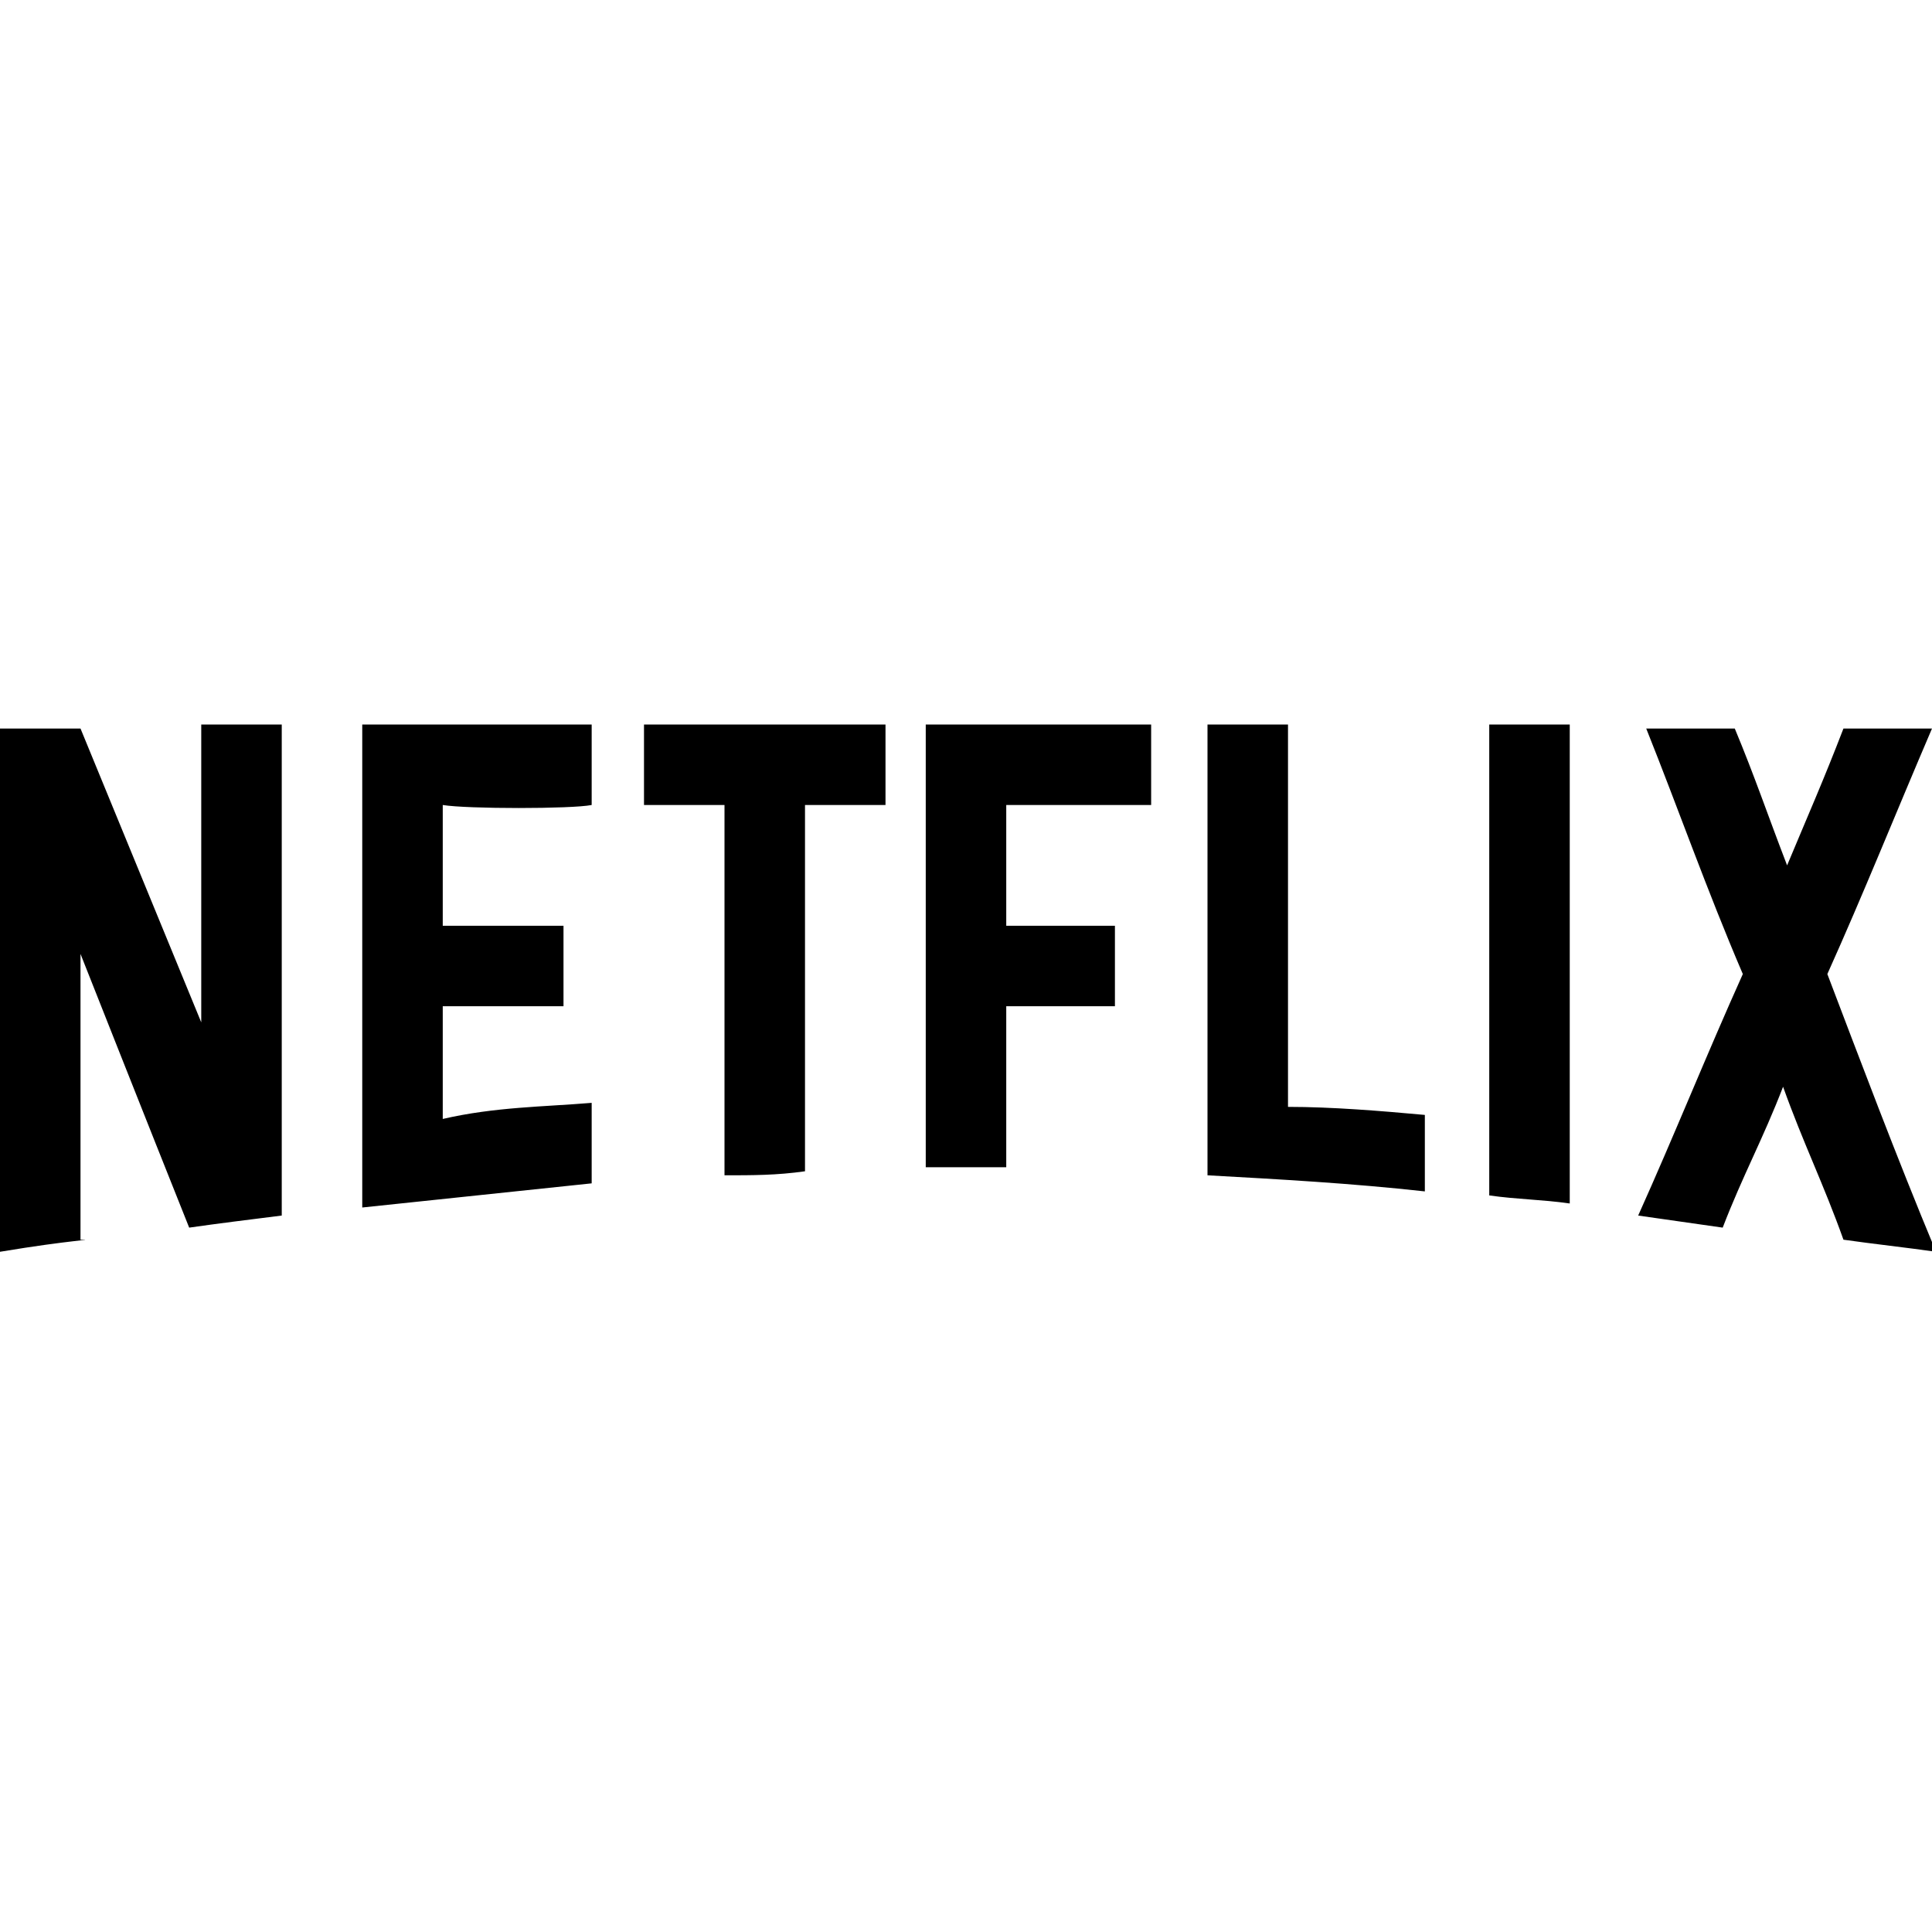
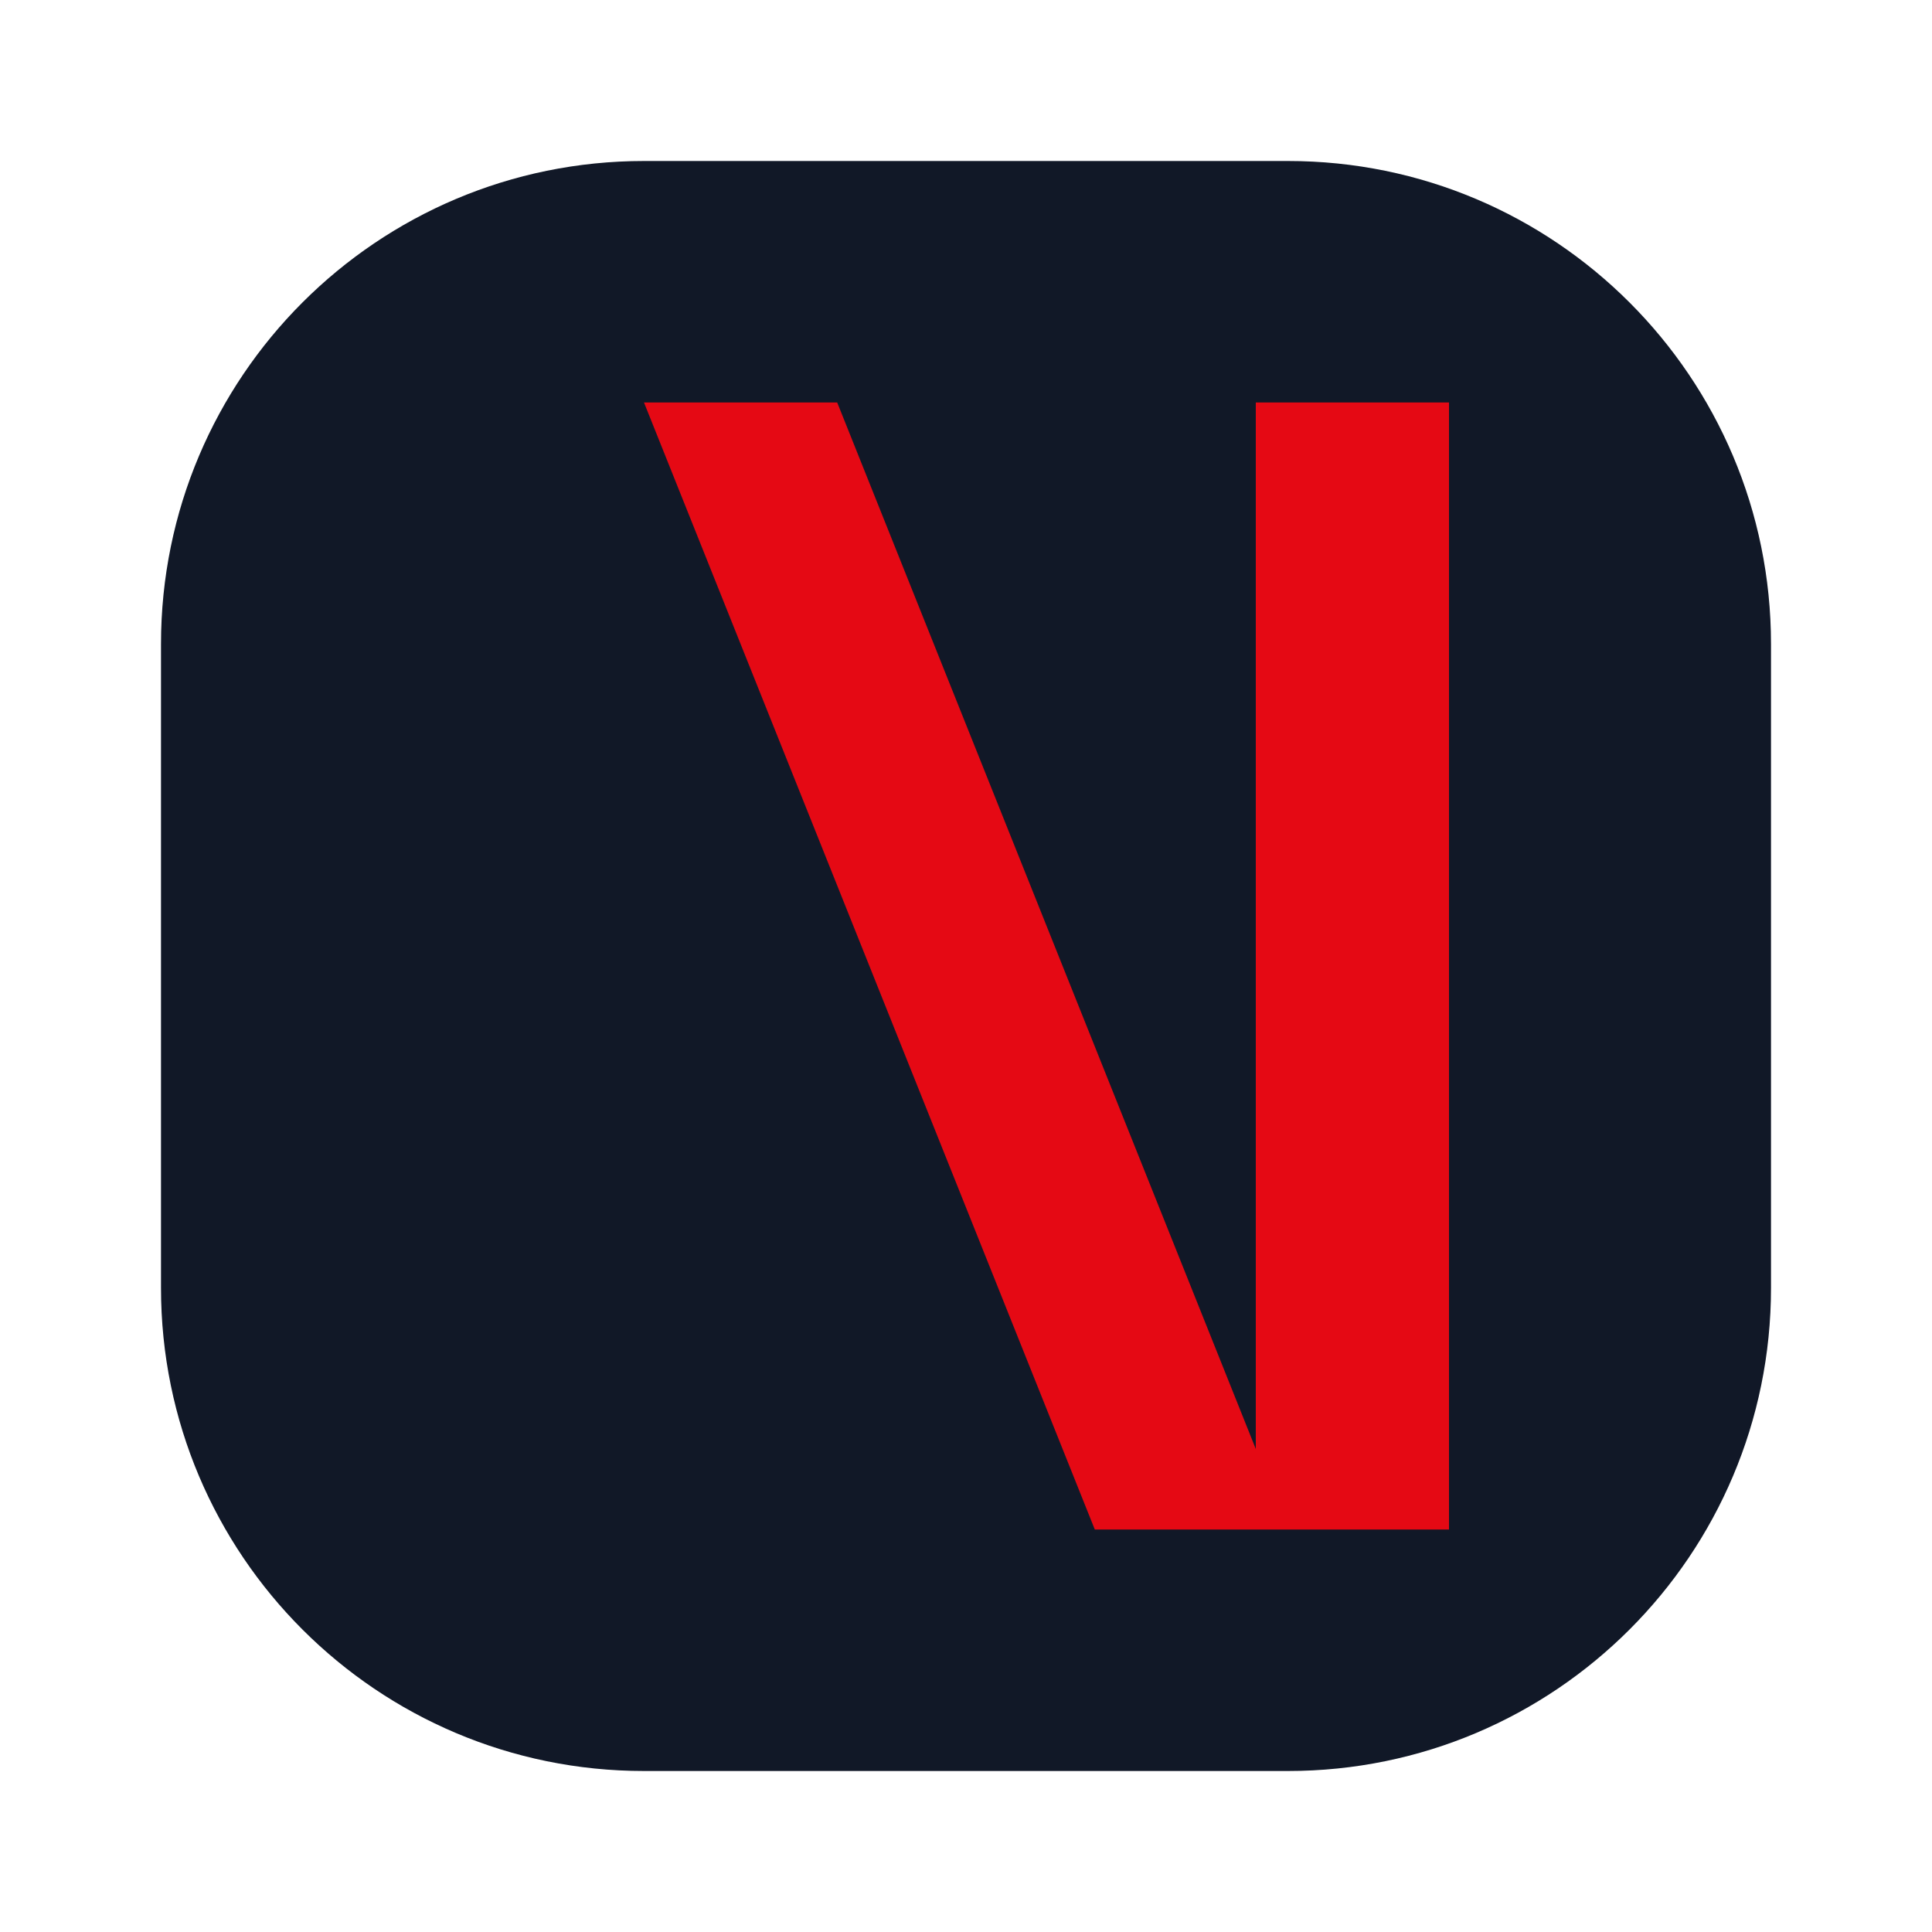
- <svg xmlns="http://www.w3.org/2000/svg" viewBox="0 0 48 48">
-   <path fill="currentColor" d="M5 18c.7 0 1.3 0 2 0 0 4.1 0 8.1 0 12.2-.8.1-1.6.2-2.3.3-1-2.5-2.7-6.8-2.7-6.8S2 28 2 30.8c.4 0-.2 0-2 .3 0-4.3 0-8.7 0-13 .8 0 2 0 2 0l3 7.3C5 25.4 5 20.8 5 18zM14.7 20c0-.6 0-1.4 0-2-1.9 0-3.8 0-5.7 0 0 4 0 8 0 12 1.9-.2 3.8-.4 5.7-.6 0-.6 0-1.4 0-2-1.2.1-2.4.1-3.7.4 0-1.1 0-1.7 0-2.8.9 0 2.1 0 3 0 0-.6 0-1.4 0-2-.9 0-2.1 0-3 0 0-1.1 0-1.9 0-3C11.6 20.1 14.2 20.1 14.7 20zM16 20c.1 0 1.9 0 2 0 0 3.2 0 6 0 9.2.7 0 1.3 0 2-.1 0-3.2 0-5.9 0-9.1.7 0 1.3 0 2 0 0-.6 0-1.4 0-2-2.1 0-3.9 0-6 0C16 18.6 16 19.4 16 20zM28.6 18c-1.9 0-3.7 0-5.6 0 0 3.8 0 7.2 0 11 .2 0 .4 0 .6 0 .4 0 .9 0 1.4 0 0-1.6 0-2.4 0-4 .1 0 2.4 0 2.7 0 0-.6 0-1.4 0-2-.3 0-2.6 0-2.7 0 0-1 0-2 0-3 .2 0 3.1 0 3.6 0C28.6 19.5 28.6 18.6 28.6 18zM32 27.5c0-3.3 0-6.2 0-9.5-.7 0-1.3 0-2 0 0 3.8 0 7.4 0 11.2 1.8.1 3.6.2 5.4.4 0-.6 0-1.3 0-1.9C34.3 27.6 33.1 27.5 32 27.5zM37 29.7c.7.1 1.3.1 2 .2 0-4 0-7.9 0-11.9-.7 0-1.3 0-2 0C37 22 37 25.8 37 29.7zM45.4 24.2c.9-2 1.7-4 2.6-6.1-.7 0-1.5 0-2.2 0-.5 1.3-.9 2.2-1.4 3.4-.5-1.3-.8-2.2-1.3-3.4-.7 0-1.5 0-2.2 0 .8 2 1.5 4 2.4 6.1-.9 2-1.7 4-2.6 6 .7.1 1.4.2 2.1.3.5-1.3 1-2.2 1.5-3.5.5 1.4 1 2.4 1.5 3.8.7.1 1.6.2 2.3.3C47.1 28.7 46.2 26.3 45.4 24.2z" />
+ <svg xmlns="http://www.w3.org/2000/svg" viewBox="0 0 24 24" fill="none">
+   <rect x="2" y="2" width="20" height="20" rx="6" fill="#111827" />
+   <path d="M8 5h2.4l5.6 14H13.6L8 5Zm7.6 0H18v14h-2.4V5Z" fill="#E50914" />
</svg>
